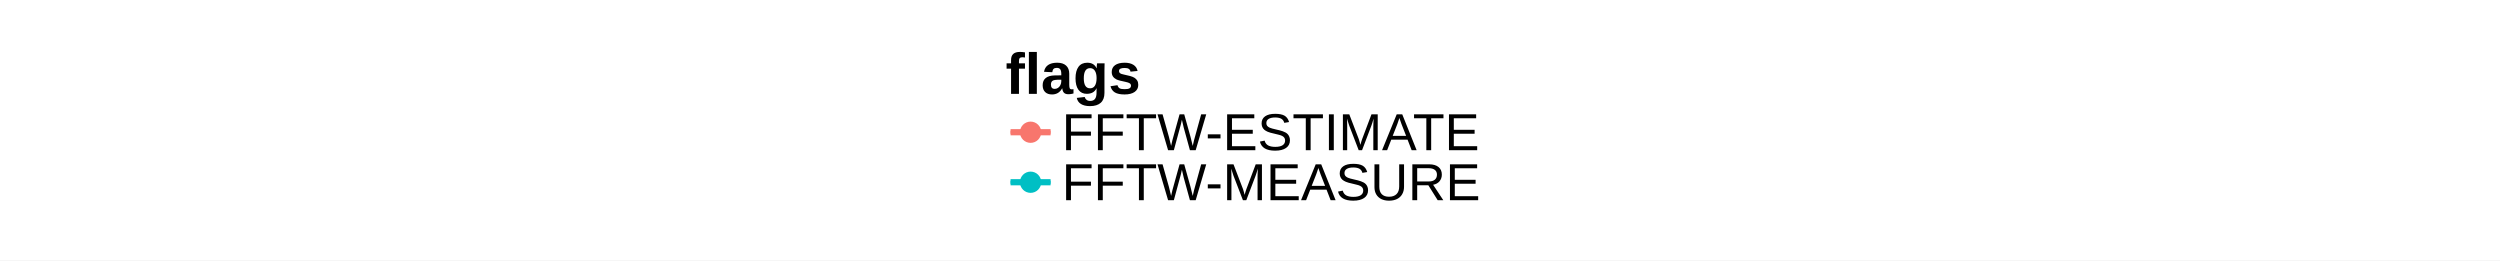
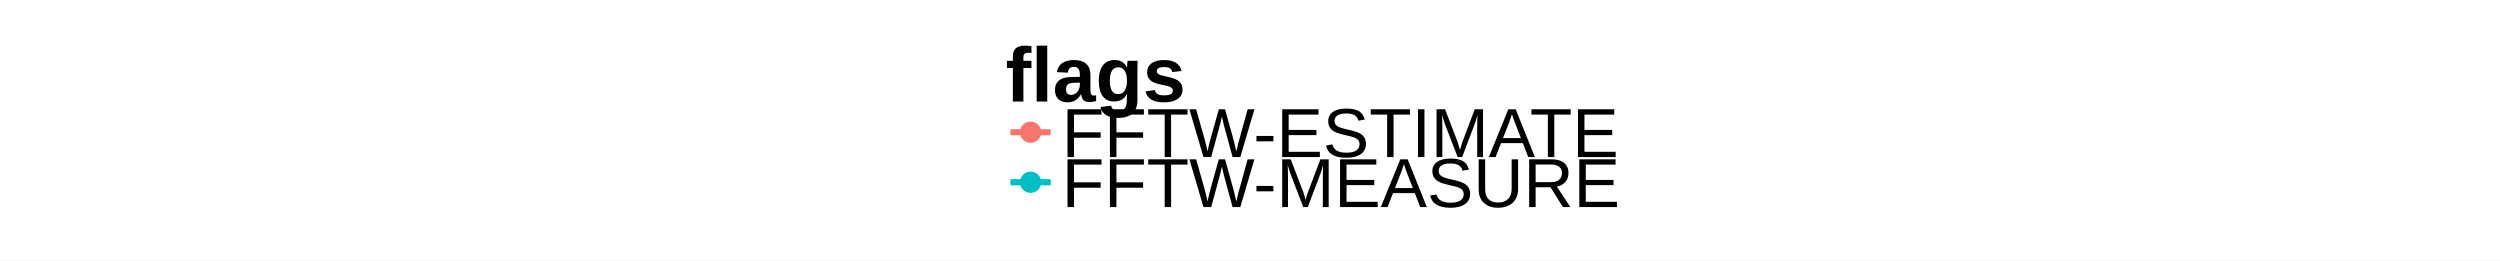
<svg xmlns="http://www.w3.org/2000/svg" viewBox="0 0 864.00 90.00">
  <defs>
    <style type="text/css">
    line, polyline, path, rect, circle {
      fill: none;
      stroke: #000000;
      stroke-linecap: round;
      stroke-linejoin: round;
      stroke-miterlimit: 10.00;
    }
  </style>
  </defs>
  <rect width="100%" height="100%" style="stroke: none; fill: #FFFFFF;" />
-   <rect x="341.86" y="12.71" width="180.29" height="64.58" style="stroke-width: 0.00; stroke: #FFFFFF; stroke-dasharray: 4.00,4.00; fill: #FFFFFF;" />
-   <text x="347.53" y="32.44" style="font-size: 20.00px; font-weight: bold; font-family: Liberation Sans;" textLength="46.68px" lengthAdjust="spacingAndGlyphs">flags</text>
-   <rect x="347.53" y="37.06" width="17.28" height="17.28" style="stroke-width: 0.00; stroke: #FFFFFF; stroke-dasharray: 4.00,4.00; fill: #FFFFFF;" />
+   <rect x="341.86" y="12.71" width="180.29" height="64.58" style="stroke-width: 0.00; stroke: #FFFFFF; stroke-dasharray: 0,0; fill: #FFFFFF;" />
+   <text x="347.53" y="35.10" style="font-size: 20.00pt; font-weight: bold; font-family: Arial;">flags</text>
+   <rect x="347.53" y="37.06" width="17.28" height="17.28" style="stroke-width: 0.00; stroke: #FFFFFF; stroke-dasharray: 0,0; fill: #FFFFFF;" />
  <line x1="349.25" y1="45.70" x2="363.08" y2="45.70" style="stroke-width: 2.13; stroke: #F8766D; stroke-linecap: butt;" />
  <circle cx="356.17" cy="45.70" r="2.49pt" style="stroke-width: 0.71; stroke: #F8766D; fill: #F8766D;" />
  <line x1="349.25" y1="45.70" x2="363.08" y2="45.70" style="stroke-width: 1.07; stroke: #F8766D; stroke-linecap: butt;" />
-   <rect x="347.53" y="54.34" width="17.28" height="17.28" style="stroke-width: 0.00; stroke: #FFFFFF; stroke-dasharray: 4.00,4.00; fill: #FFFFFF;" />
+   <rect x="347.53" y="54.34" width="17.28" height="17.28" style="stroke-width: 0.00; stroke: #FFFFFF; stroke-dasharray: 0,0; fill: #FFFFFF;" />
  <line x1="349.25" y1="62.98" x2="363.08" y2="62.98" style="stroke-width: 2.13; stroke: #00BFC4; stroke-linecap: butt;" />
  <circle cx="356.17" cy="62.98" r="2.49pt" style="stroke-width: 0.71; stroke: #00BFC4; fill: #00BFC4;" />
  <line x1="349.25" y1="62.98" x2="363.08" y2="62.98" style="stroke-width: 1.07; stroke: #00BFC4; stroke-linecap: butt;" />
-   <text x="366.97" y="51.90" style="font-size: 18.00px; font-family: Liberation Sans;" textLength="145.98px" lengthAdjust="spacingAndGlyphs">FFTW-ESTIMATE</text>
-   <text x="366.97" y="69.18" style="font-size: 18.00px; font-family: Liberation Sans;" textLength="144.98px" lengthAdjust="spacingAndGlyphs">FFTW-MEASURE</text>
+   <text x="366.97" y="54.29" style="font-size: 18.00pt; font-family: Arial;">FFTW-ESTIMATE</text>
+   <text x="366.97" y="71.57" style="font-size: 18.00pt; font-family: Arial;">FFTW-MEASURE</text>
</svg>
